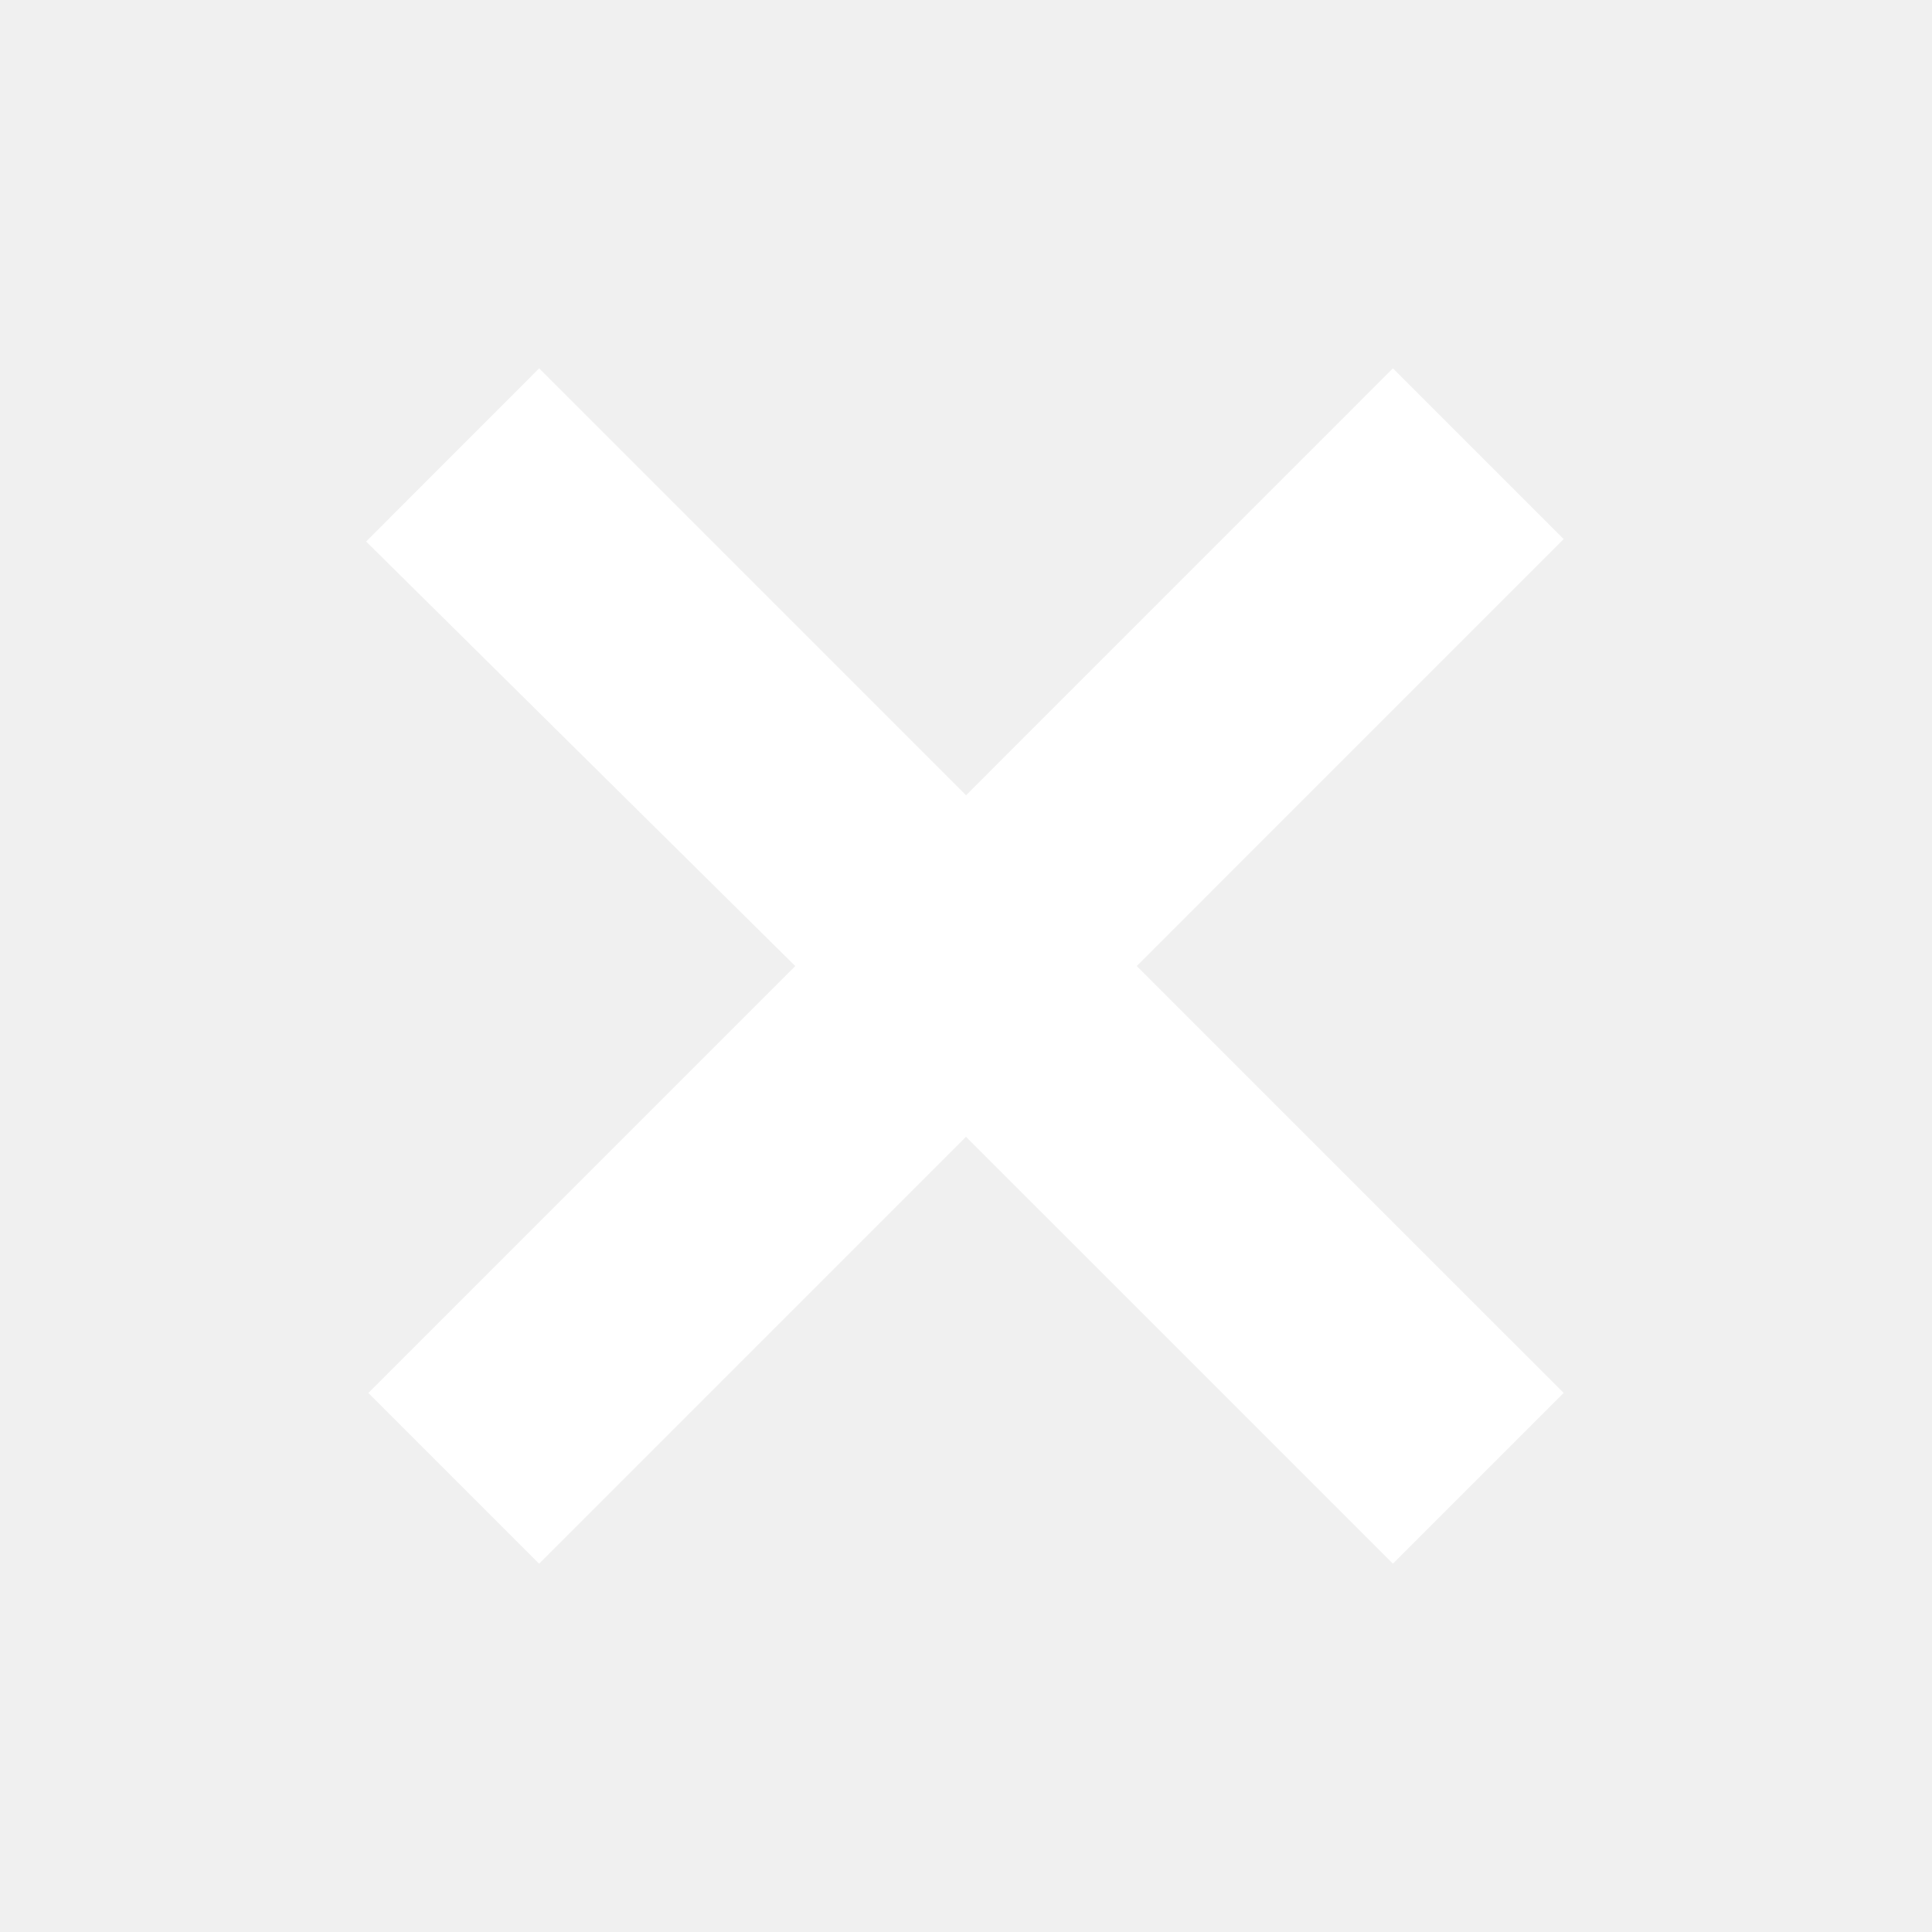
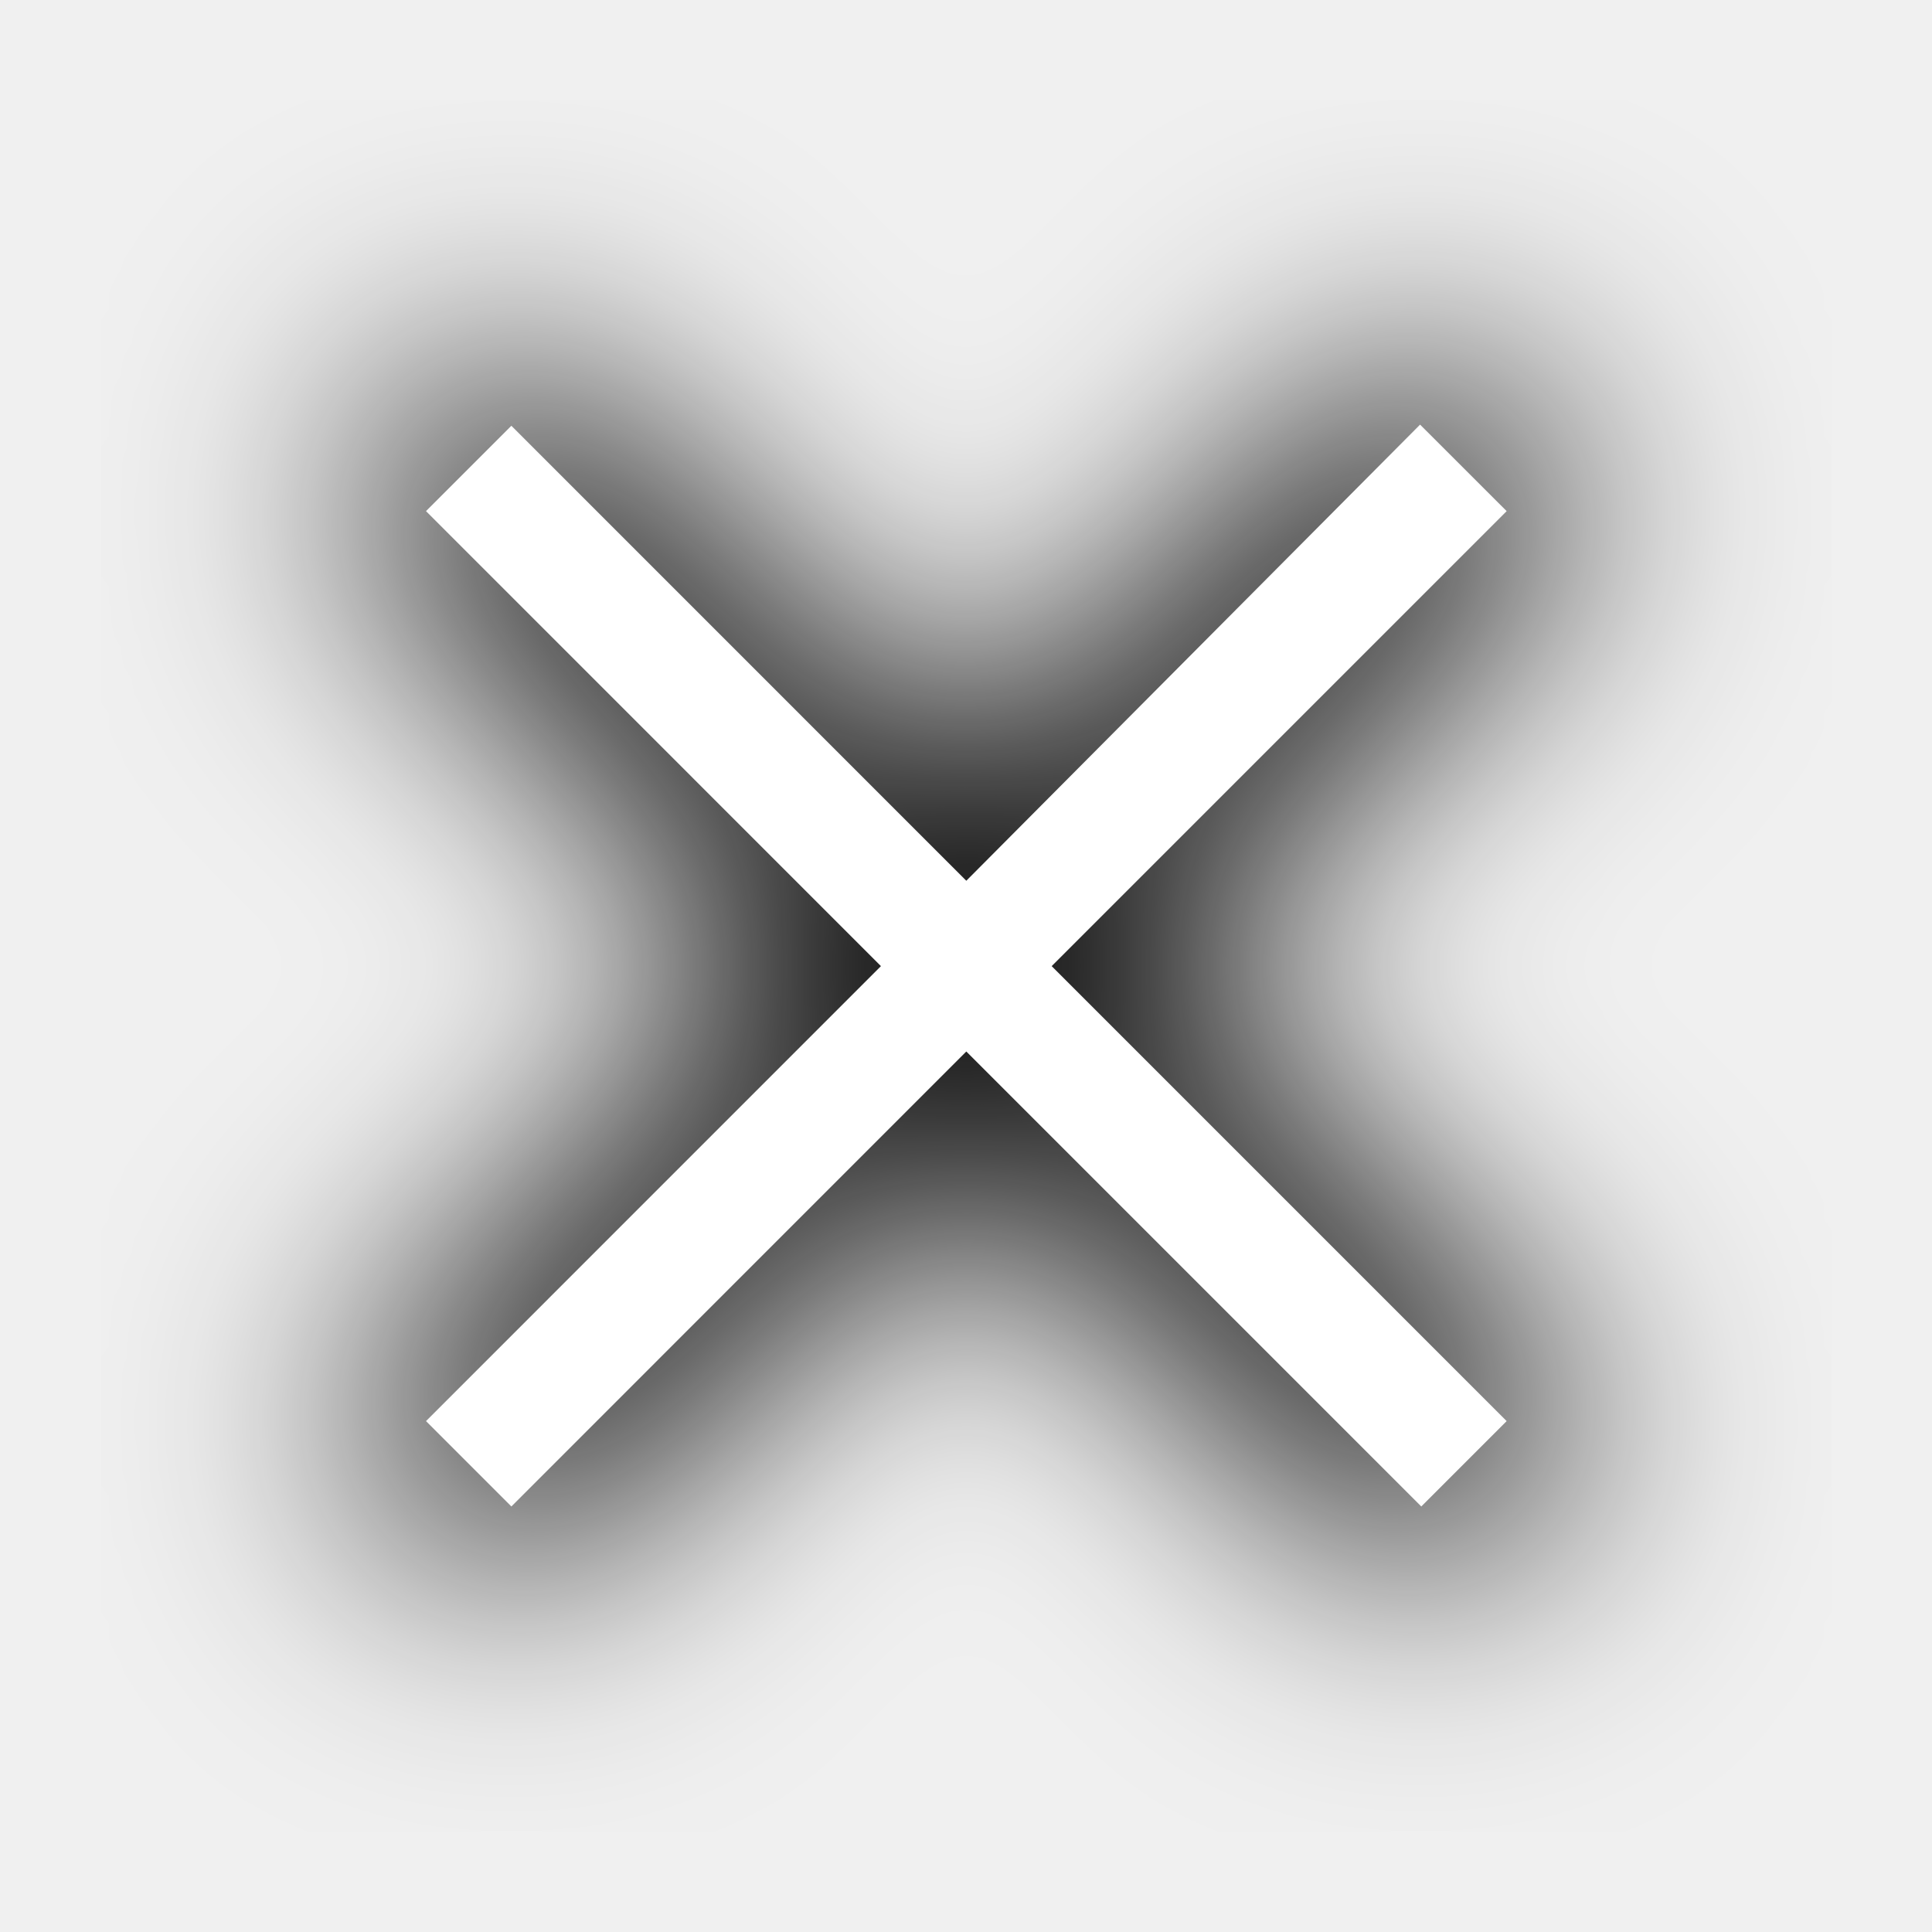
<svg xmlns="http://www.w3.org/2000/svg" height="32" width="32" version="1.1">
-   <path fill="#FFF" d="m23.071,6.101,2.828,2.828-7.071,7.072,7.071,7.07-2.828,2.828-7.071-7.07l-7.071,7.071-2.828-2.828,7.071-7.071-7.108-7.032,2.866-2.868,7.071,7.071z" />
+   <defs>
+     <filter id="a" style="color-interpolation-filters:sRGB" height="1.6" width="1.6" y="-.3" x="-.3">
+       <feGaussianBlur stdDeviation="2.239" />
+     </filter>
+   </defs>
+   <path d="m24.955 23.538-1.414 1.414-7.536-7.536-7.535 7.536-1.414-1.414 7.535-7.536-7.535-7.536 1.414-1.414 7.535 7.536 7.516-7.555 1.434 1.433-7.536 7.536z" filter="url(#a)" stroke="#000" stroke-width="2" />
+   <path d="m24.955 23.538-1.414 1.414-7.536-7.536-7.535 7.536-1.414-1.414 7.535-7.536-7.535-7.536 1.414-1.414 7.535 7.536 7.516-7.555 1.434 1.433-7.536 7.536z" fill="#fff" />
</svg>
